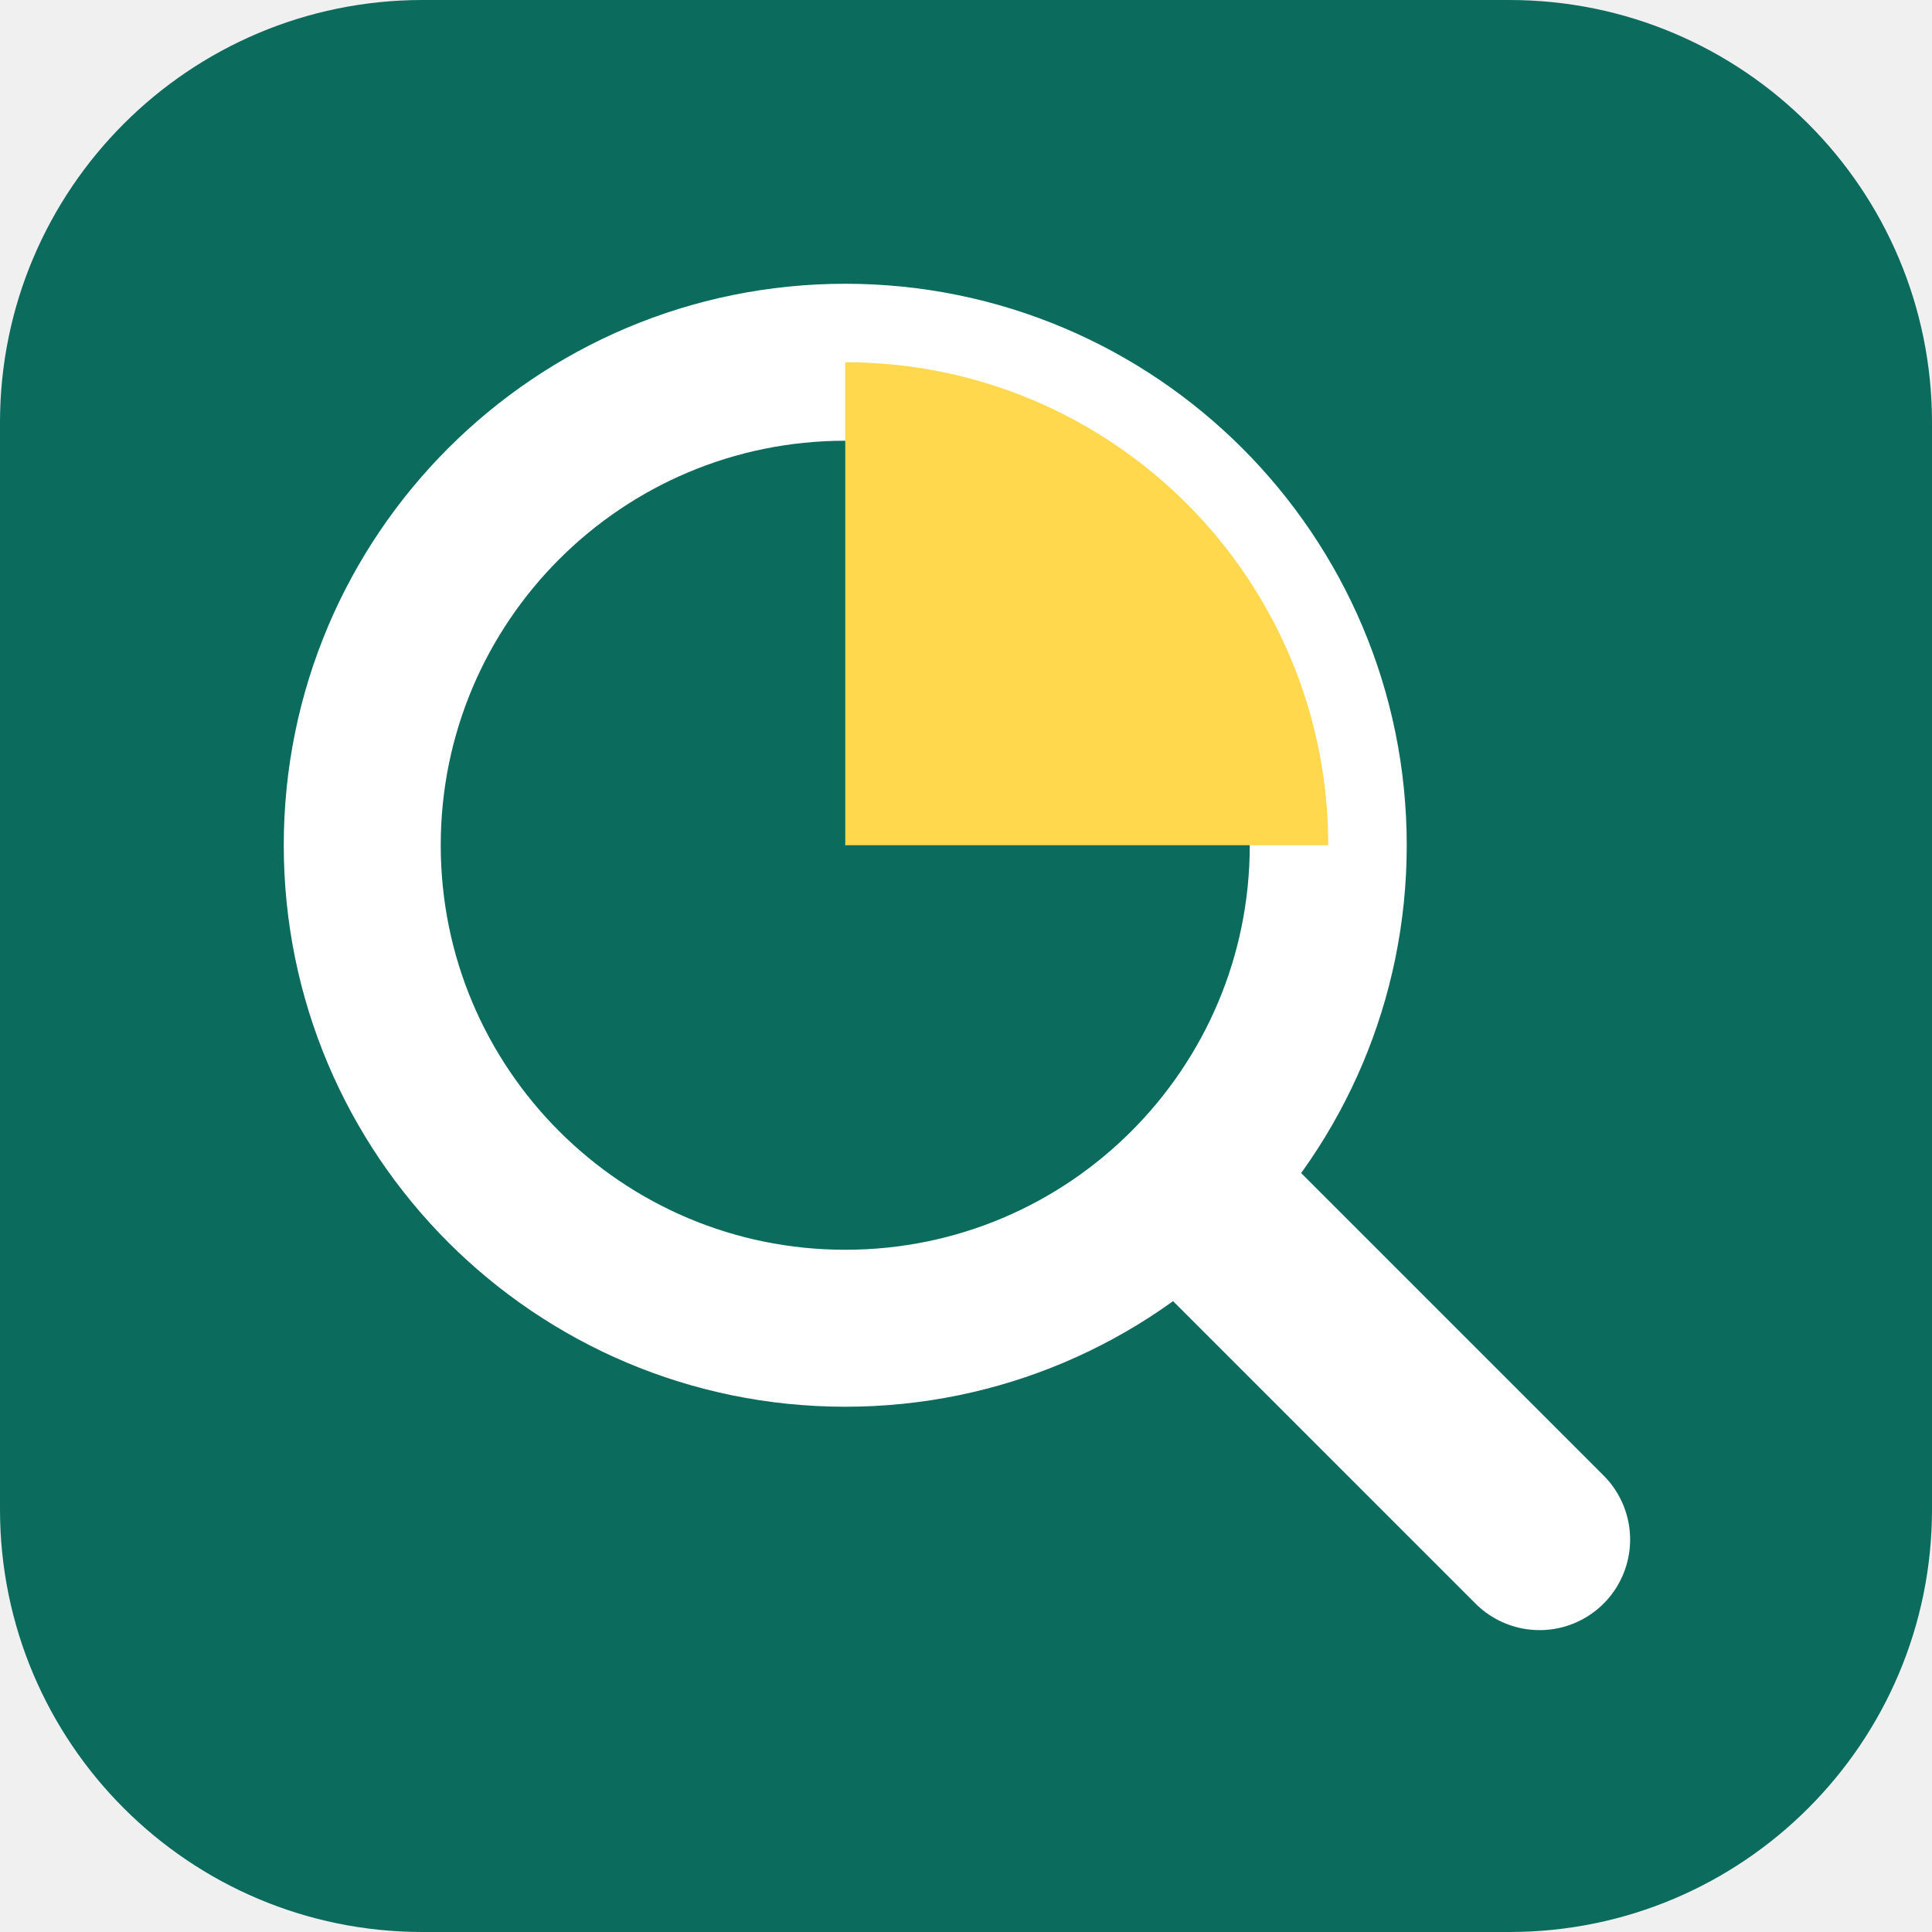
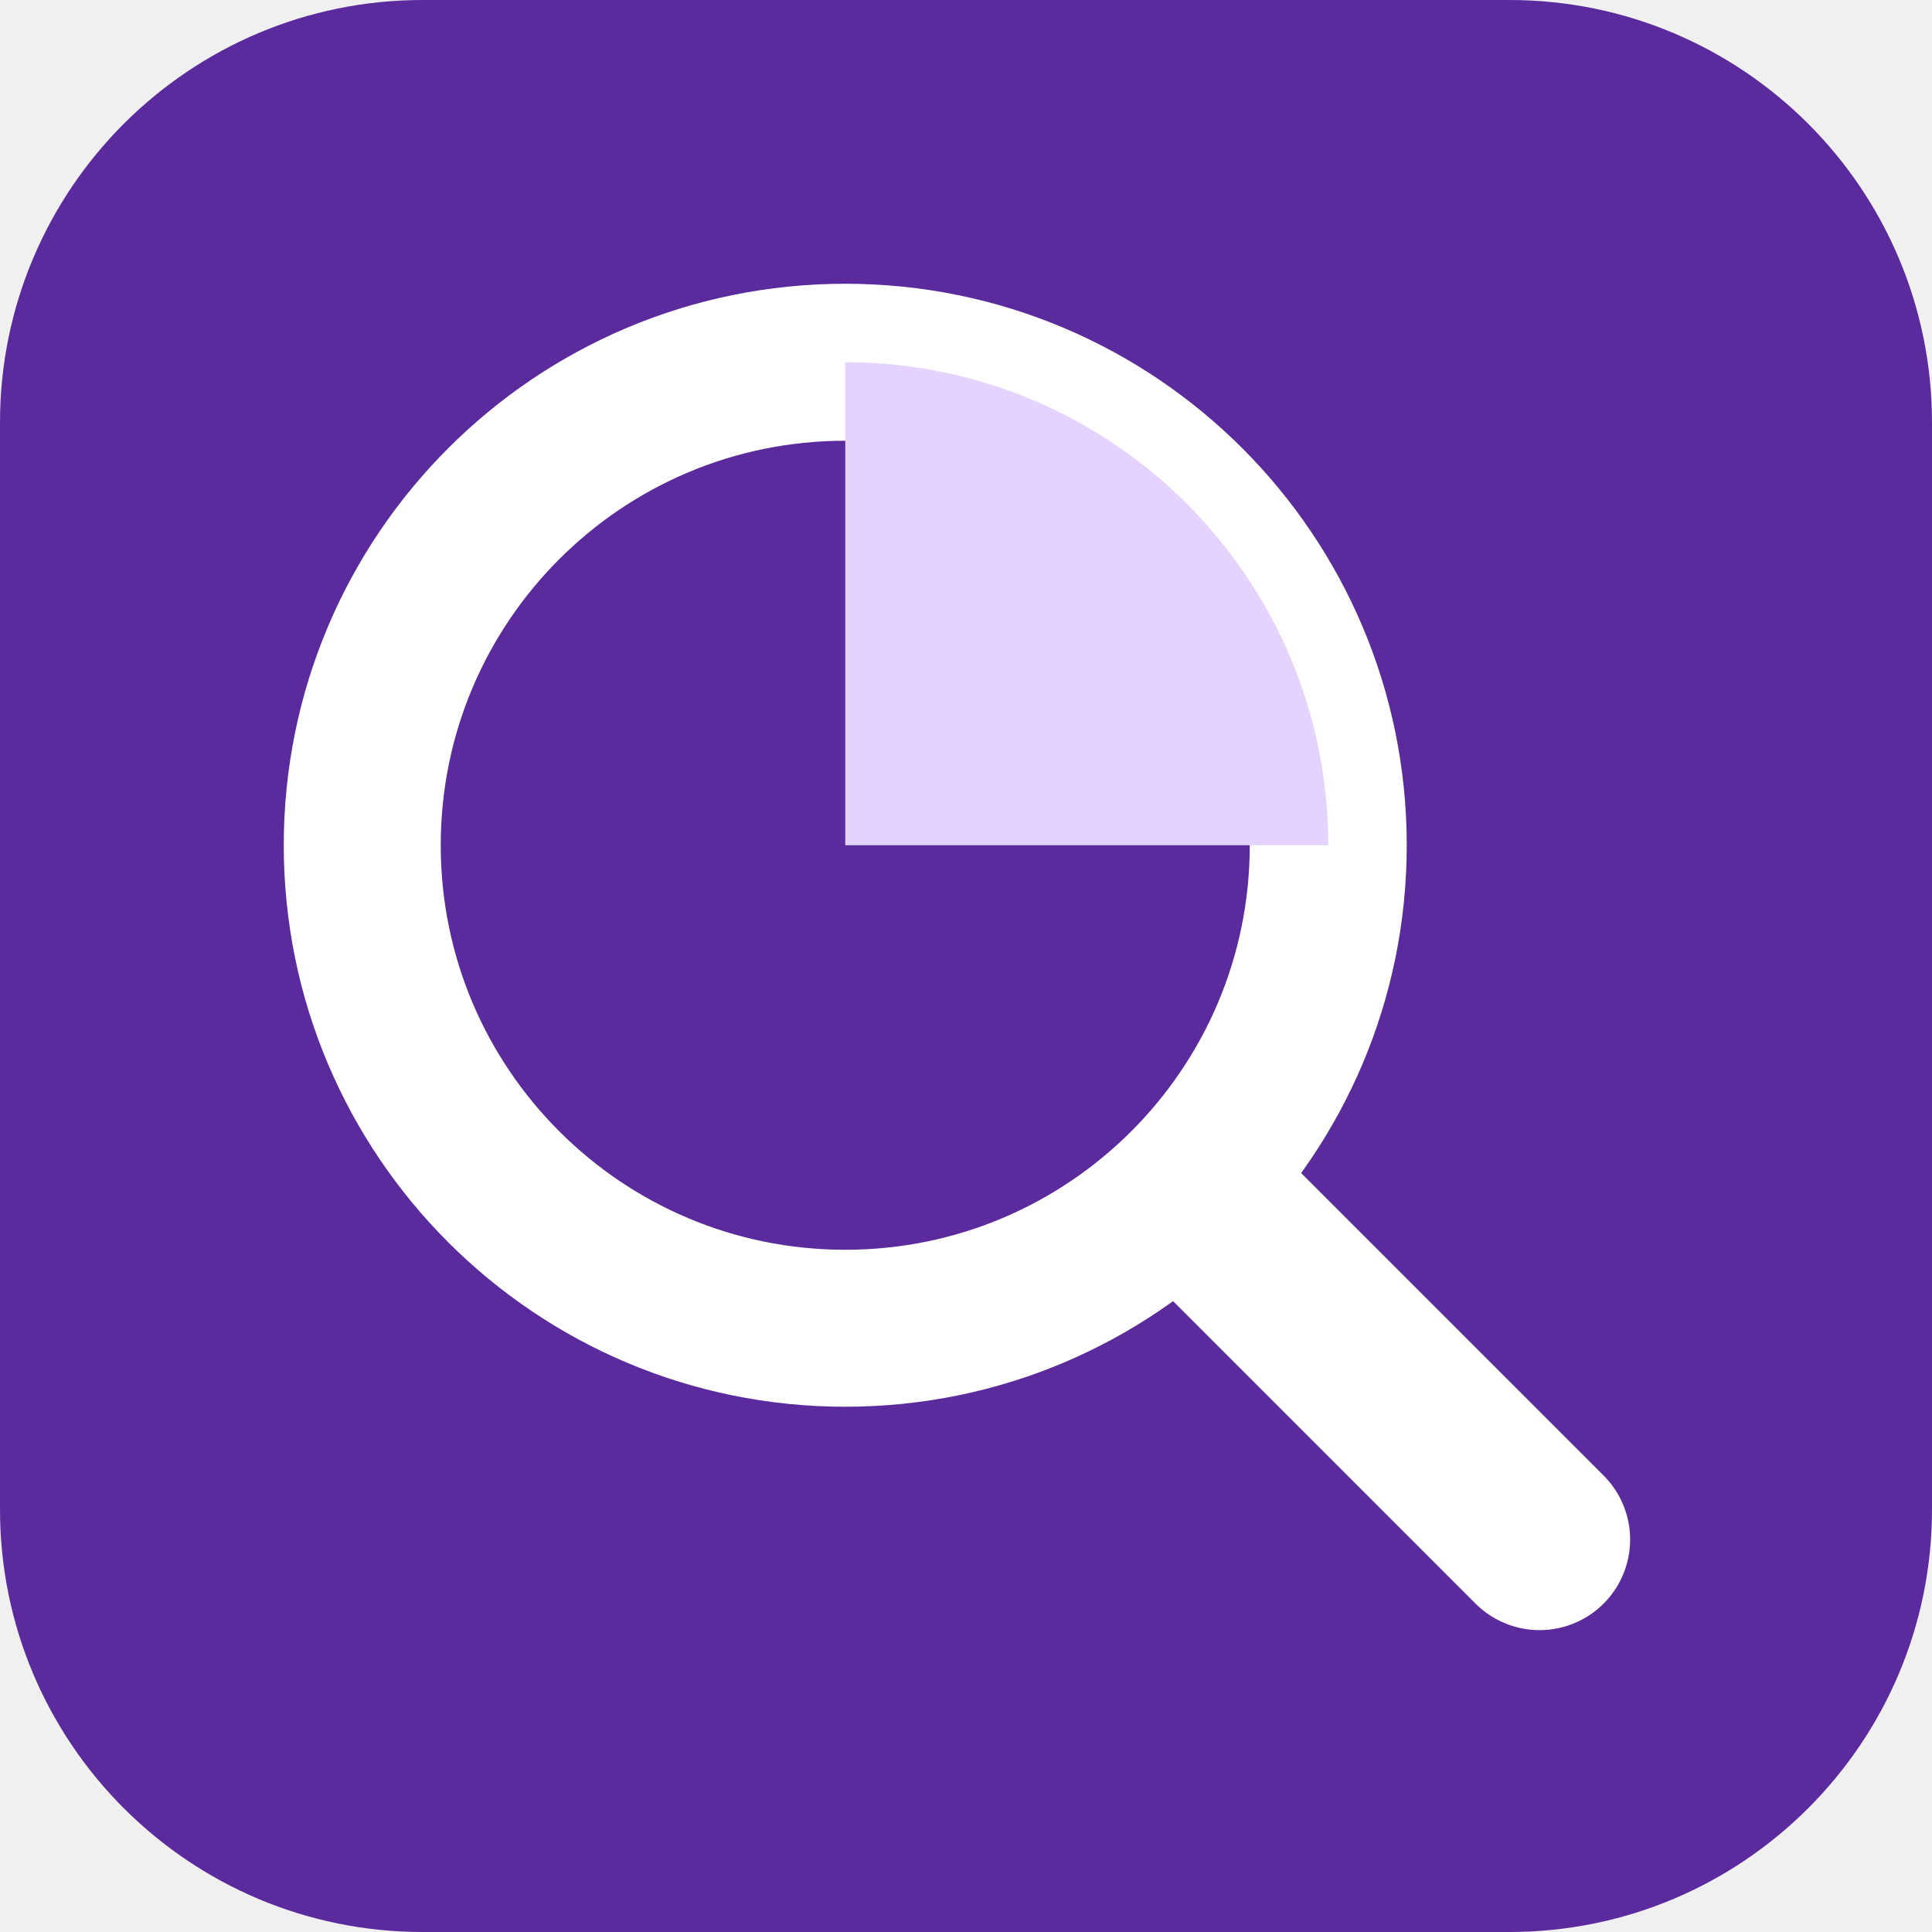
<svg xmlns="http://www.w3.org/2000/svg" viewBox="0 0 32 32">
-   <rect width="32" height="32" rx="7" fill="#0b6b5d" />
+   <rect width="32" height="32" rx="7" fill="#5b2a9d" />
  <circle cx="14" cy="14" r="8" fill="none" stroke="#fff" stroke-width="2.6" />
-   <path d="M14 6a8 8 0 0 1 8 8h-8z" fill="#ffd84d" />
+   <path d="M14 6a8 8 0 0 1 8 8h-8z" fill="#e4d3fc" />
  <path d="M20 20l5.5 5.5" stroke="#fff" stroke-width="3" stroke-linecap="round" />
</svg>
